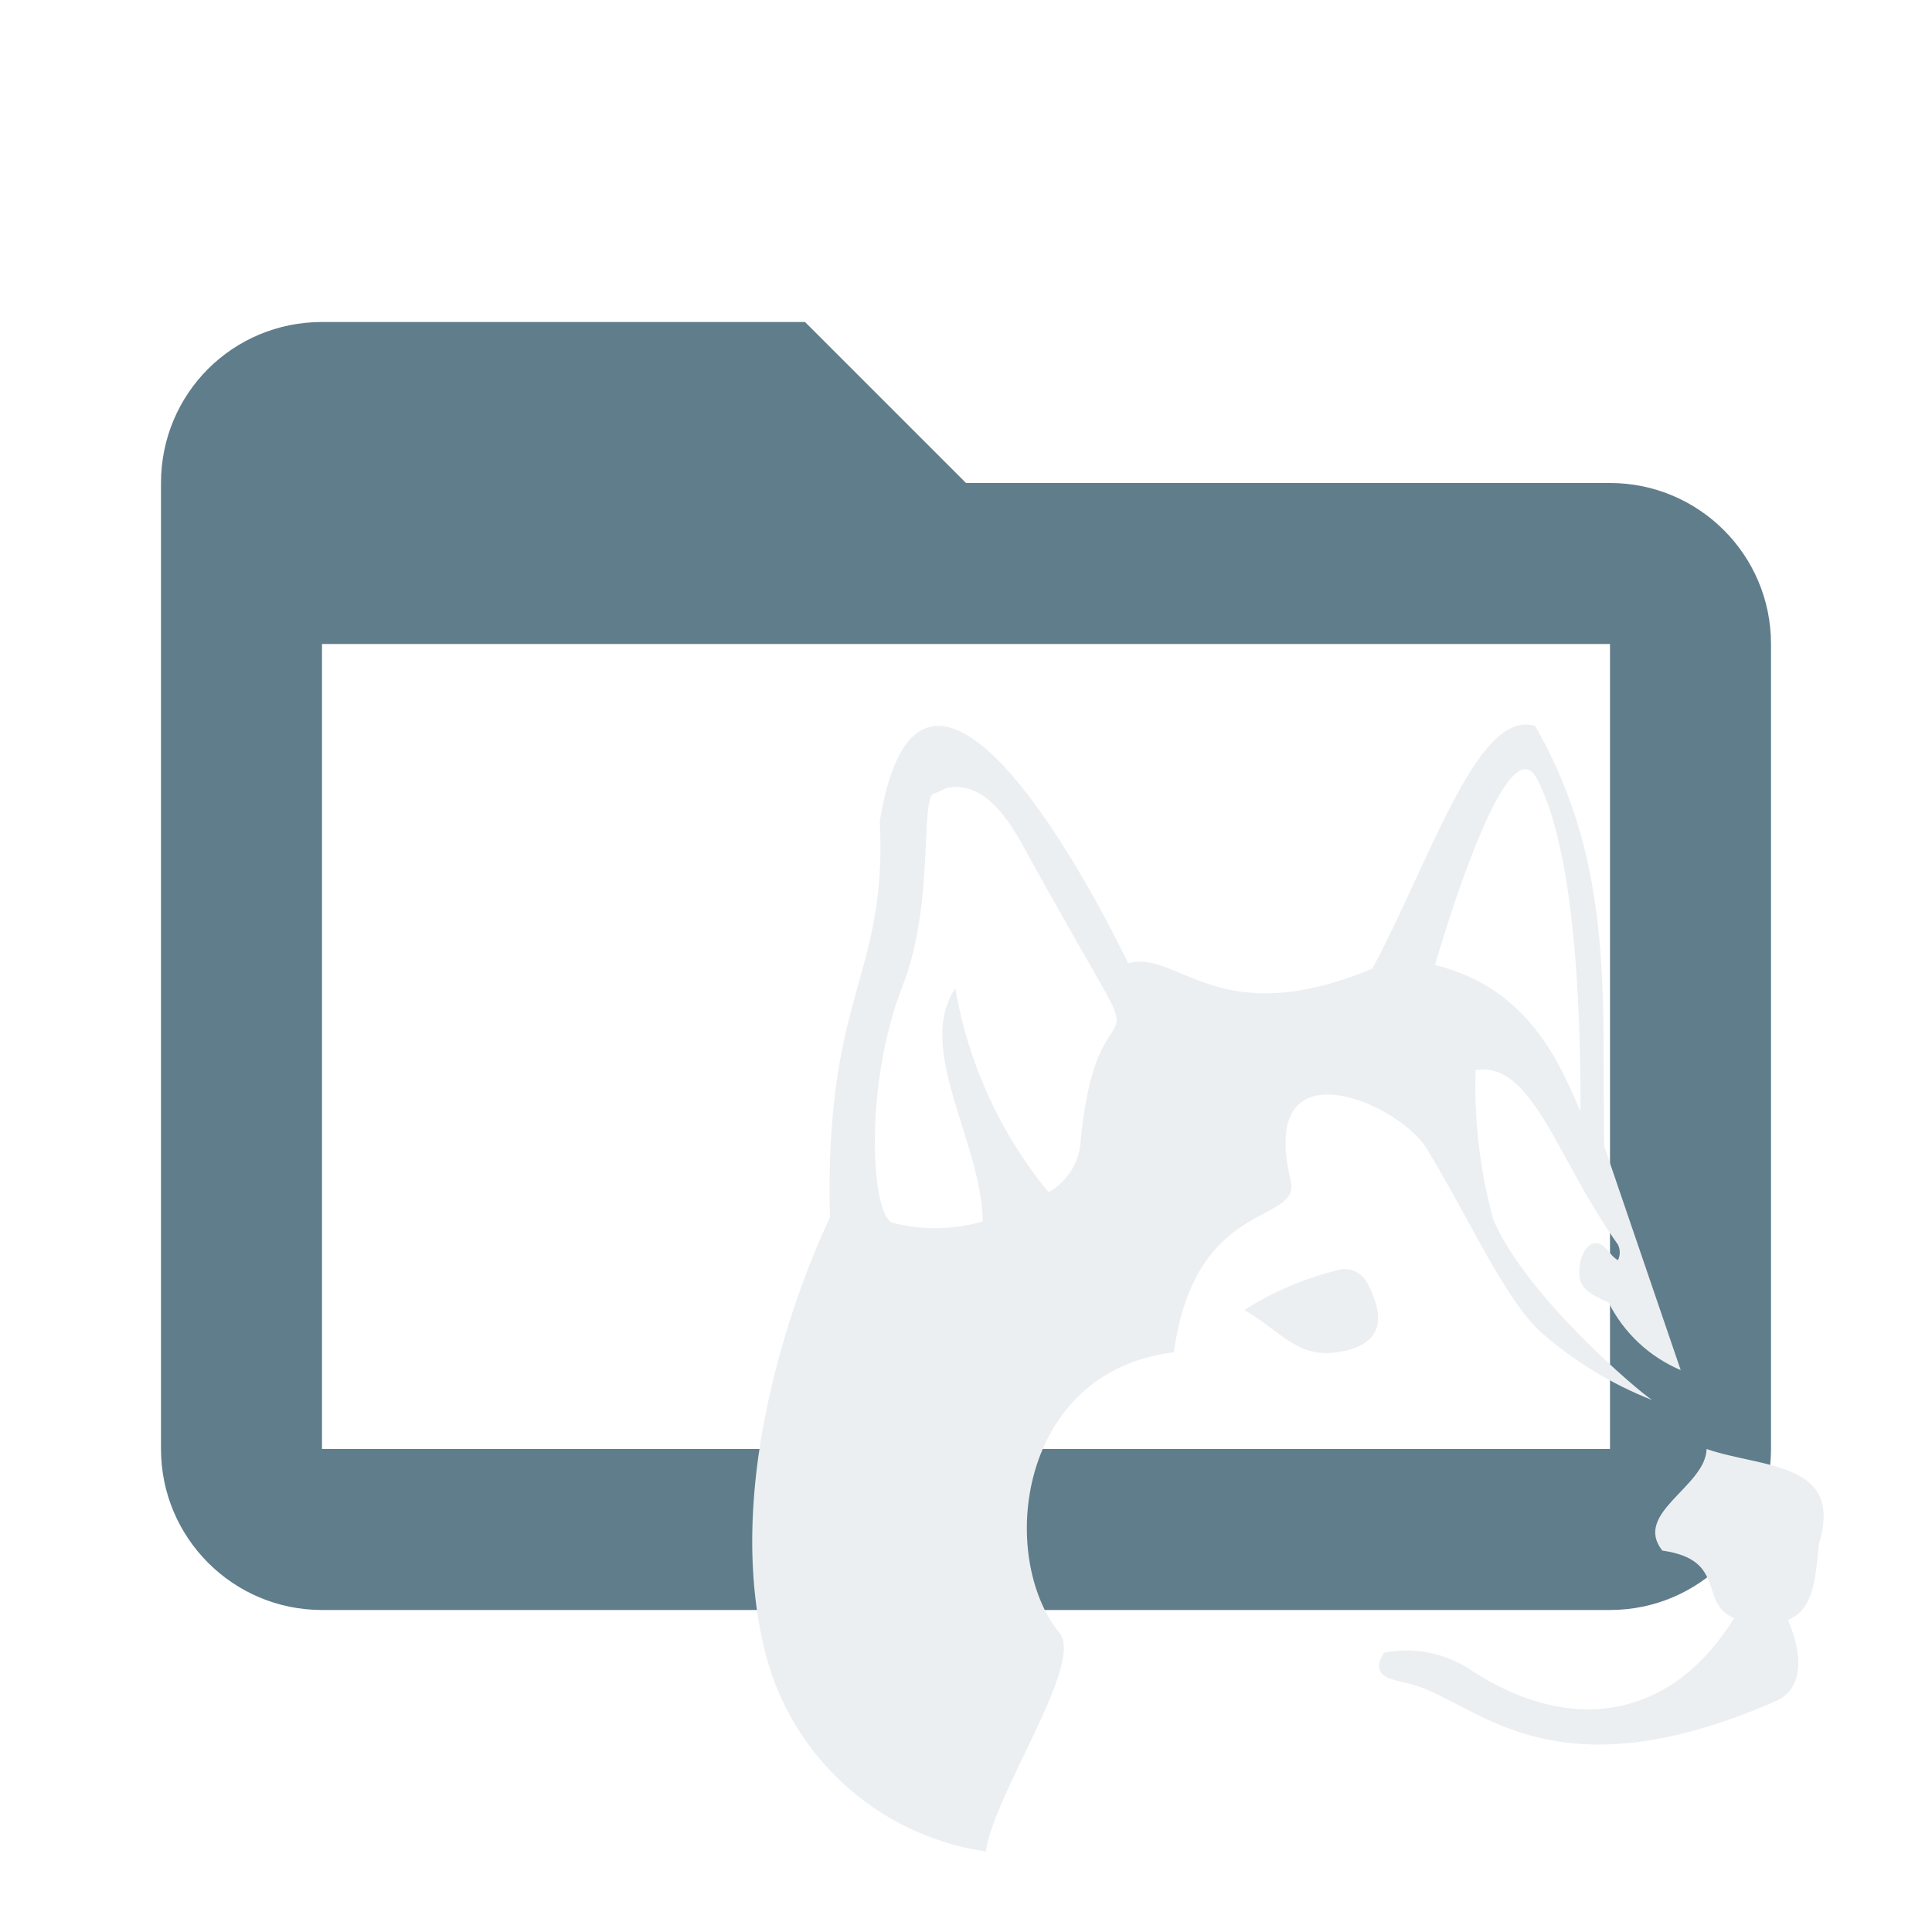
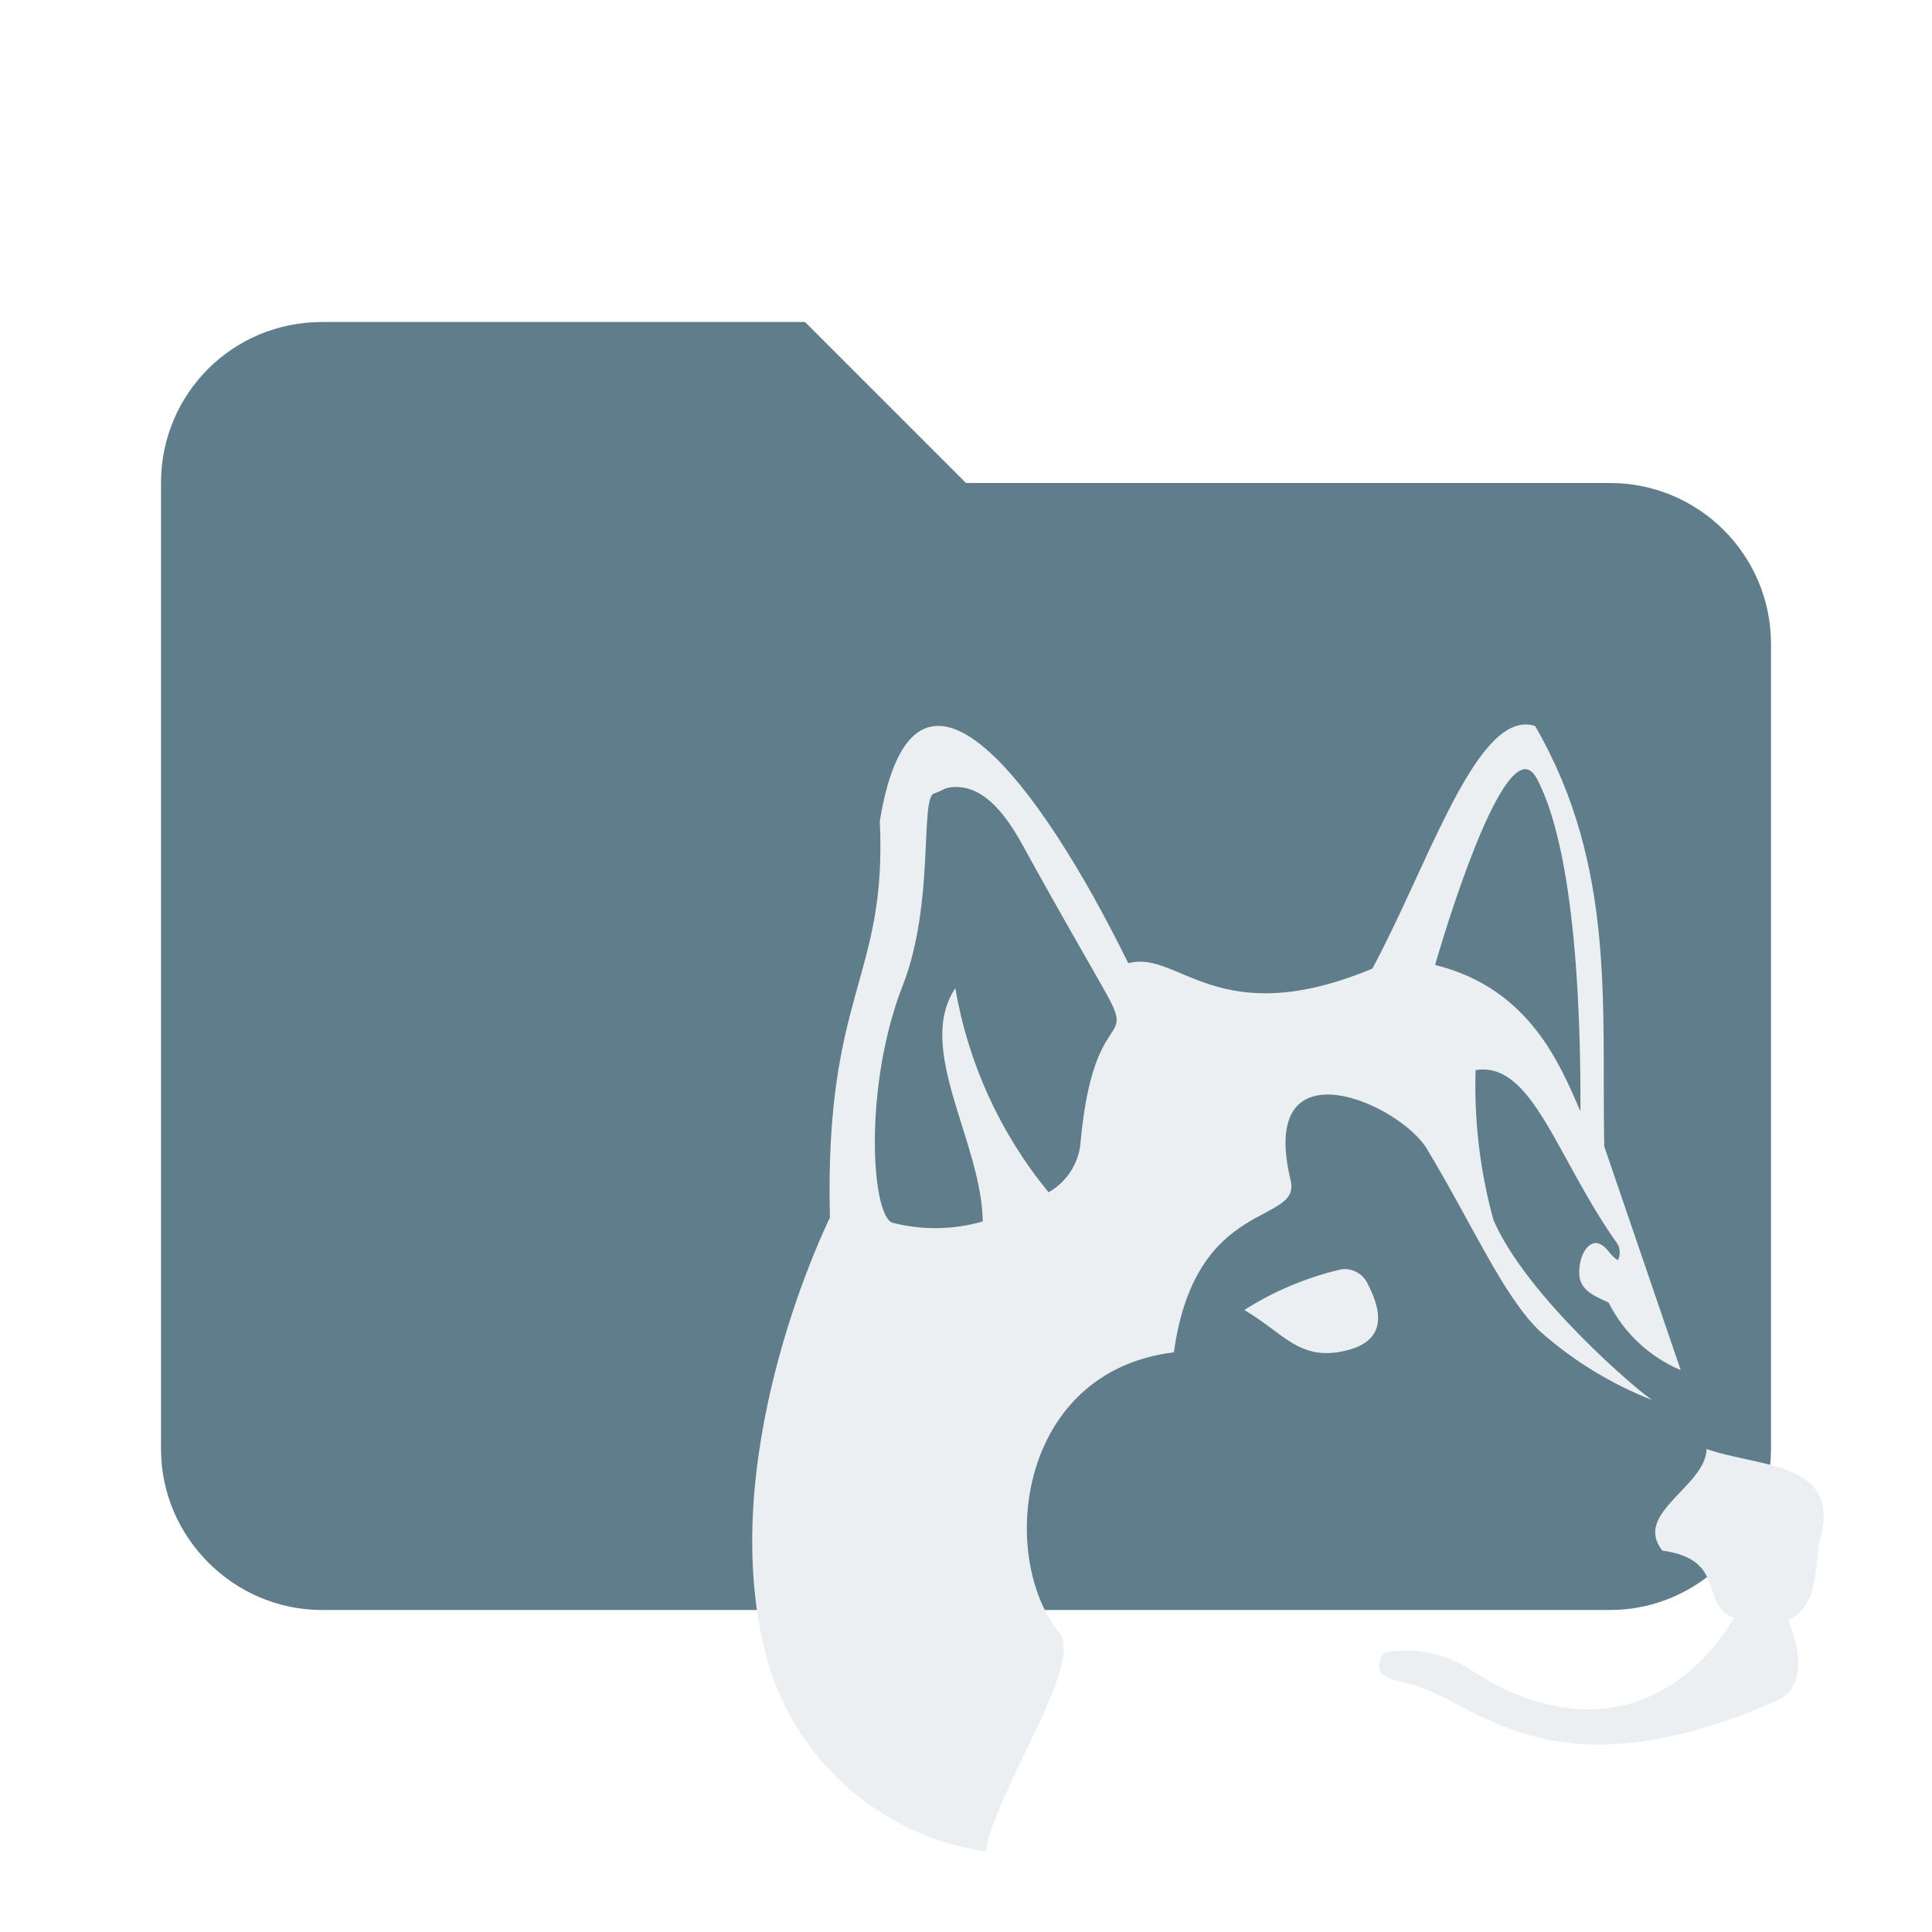
<svg xmlns="http://www.w3.org/2000/svg" big="true" clip-rule="evenodd" fill-rule="evenodd" stroke-linejoin="round" stroke-miterlimit="1.414" version="1.1" viewBox="0 0 24 24" width="16px" height="16px" xml:space="preserve">
-   <path fill="#607D8B" d="M20,18H4V8H20M20,6H12L10,4H4C2.89,4 2,4.89 2,6V18A2,2 0 0,0 4,20H20A2,2 0 0,0 22,18V8C22,6.89 21.1,6 20,6Z" />
+   <path fill="#607D8B" d="M10 4H4c-1.11 0-2 .89-2 2v12c0 1.097.903 2 2 2h16c1.097 0 2-.903 2-2V8a2 2 0 0 0-2-2h-8l-2-2z" fill-rule="nonzero" />
  <path d="M26.4,20c-.025.939-1.839,1.591-1.1,2.524,1.63.229.889,1.309,1.782,1.677-1.579,2.57-4.126,2.891-6.549,1.282a2.888,2.888,0,0,0-2.149-.423c-.37.593.181.662.533.748,1.7.339,3.421,2.972,9.185.464.769-.323.652-1.274.319-2.022.639-.272.678-.982.772-1.895C29.821,20.3,27.762,20.475,26.4,20Zm-9.063-4.467a7.737,7.737,0,0,0-2.422,1.013c.965.567,1.348,1.243,2.422,1.032s1.054-.9.631-1.706a.635.635,0,0,0-.631-.339ZM21.874,2c-1.312.06-2.44,3.574-3.778,6.065-3.846,1.6-4.809-.475-6.065-.134C9.892,3.572,6.716-.8,5.858,4.4c.189,3.926-1.378,4.25-1.239,9.853,0,0-2.8,5.626-1.655,10.605A6.646,6.646,0,0,0,8.492,30c.2-1.435,2.449-4.671,1.833-5.426-1.538-1.884-1.055-6.5,2.84-6.976.533-3.883,3.174-3.152,2.9-4.275-.847-3.518,2.806-1.876,3.419-.723,1.1,1.828,1.877,3.625,2.777,4.476a9.313,9.313,0,0,0,2.79,1.709c-.327-.2-3.127-2.573-3.947-4.476a12.545,12.545,0,0,1-.443-3.723c1.421-.223,1.994,2.168,3.537,4.337a.442.442,0,0,1,0,.386c-.212-.112-.286-.394-.542-.428-.233,0-.421.33-.421.737s.307.553.73.743a3.555,3.555,0,0,0,1.792,1.679l-1.9-5.559c-.07-3.482.3-6.963-1.719-10.445A.763.763,0,0,0,21.874,2Zm.018,1.11c.105,0,.2.069.289.231,1.053,1.979,1.092,6.625,1.084,8.268-.5-1.138-1.249-3.052-3.611-3.635,0,0,1.38-4.849,2.238-4.864ZM7.743,3.552c.48,0,1.026.28,1.658,1.434C10.414,6.832,11.14,8.06,11.493,8.7c.722,1.3-.316.272-.641,3.611a1.58,1.58,0,0,1-.8,1.311A10.85,10.85,0,0,1,7.735,8.552c-1.008,1.5.653,3.813.682,5.794a4.259,4.259,0,0,1-2.261.028c-.52-.26-.691-3.43.273-5.891.8-2.05.421-4.656.778-4.77C7.453,3.635,7.455,3.554,7.743,3.552Z" fill="#ECEFF1" transform="scale(0.5) translate(16 16)" />
</svg>
